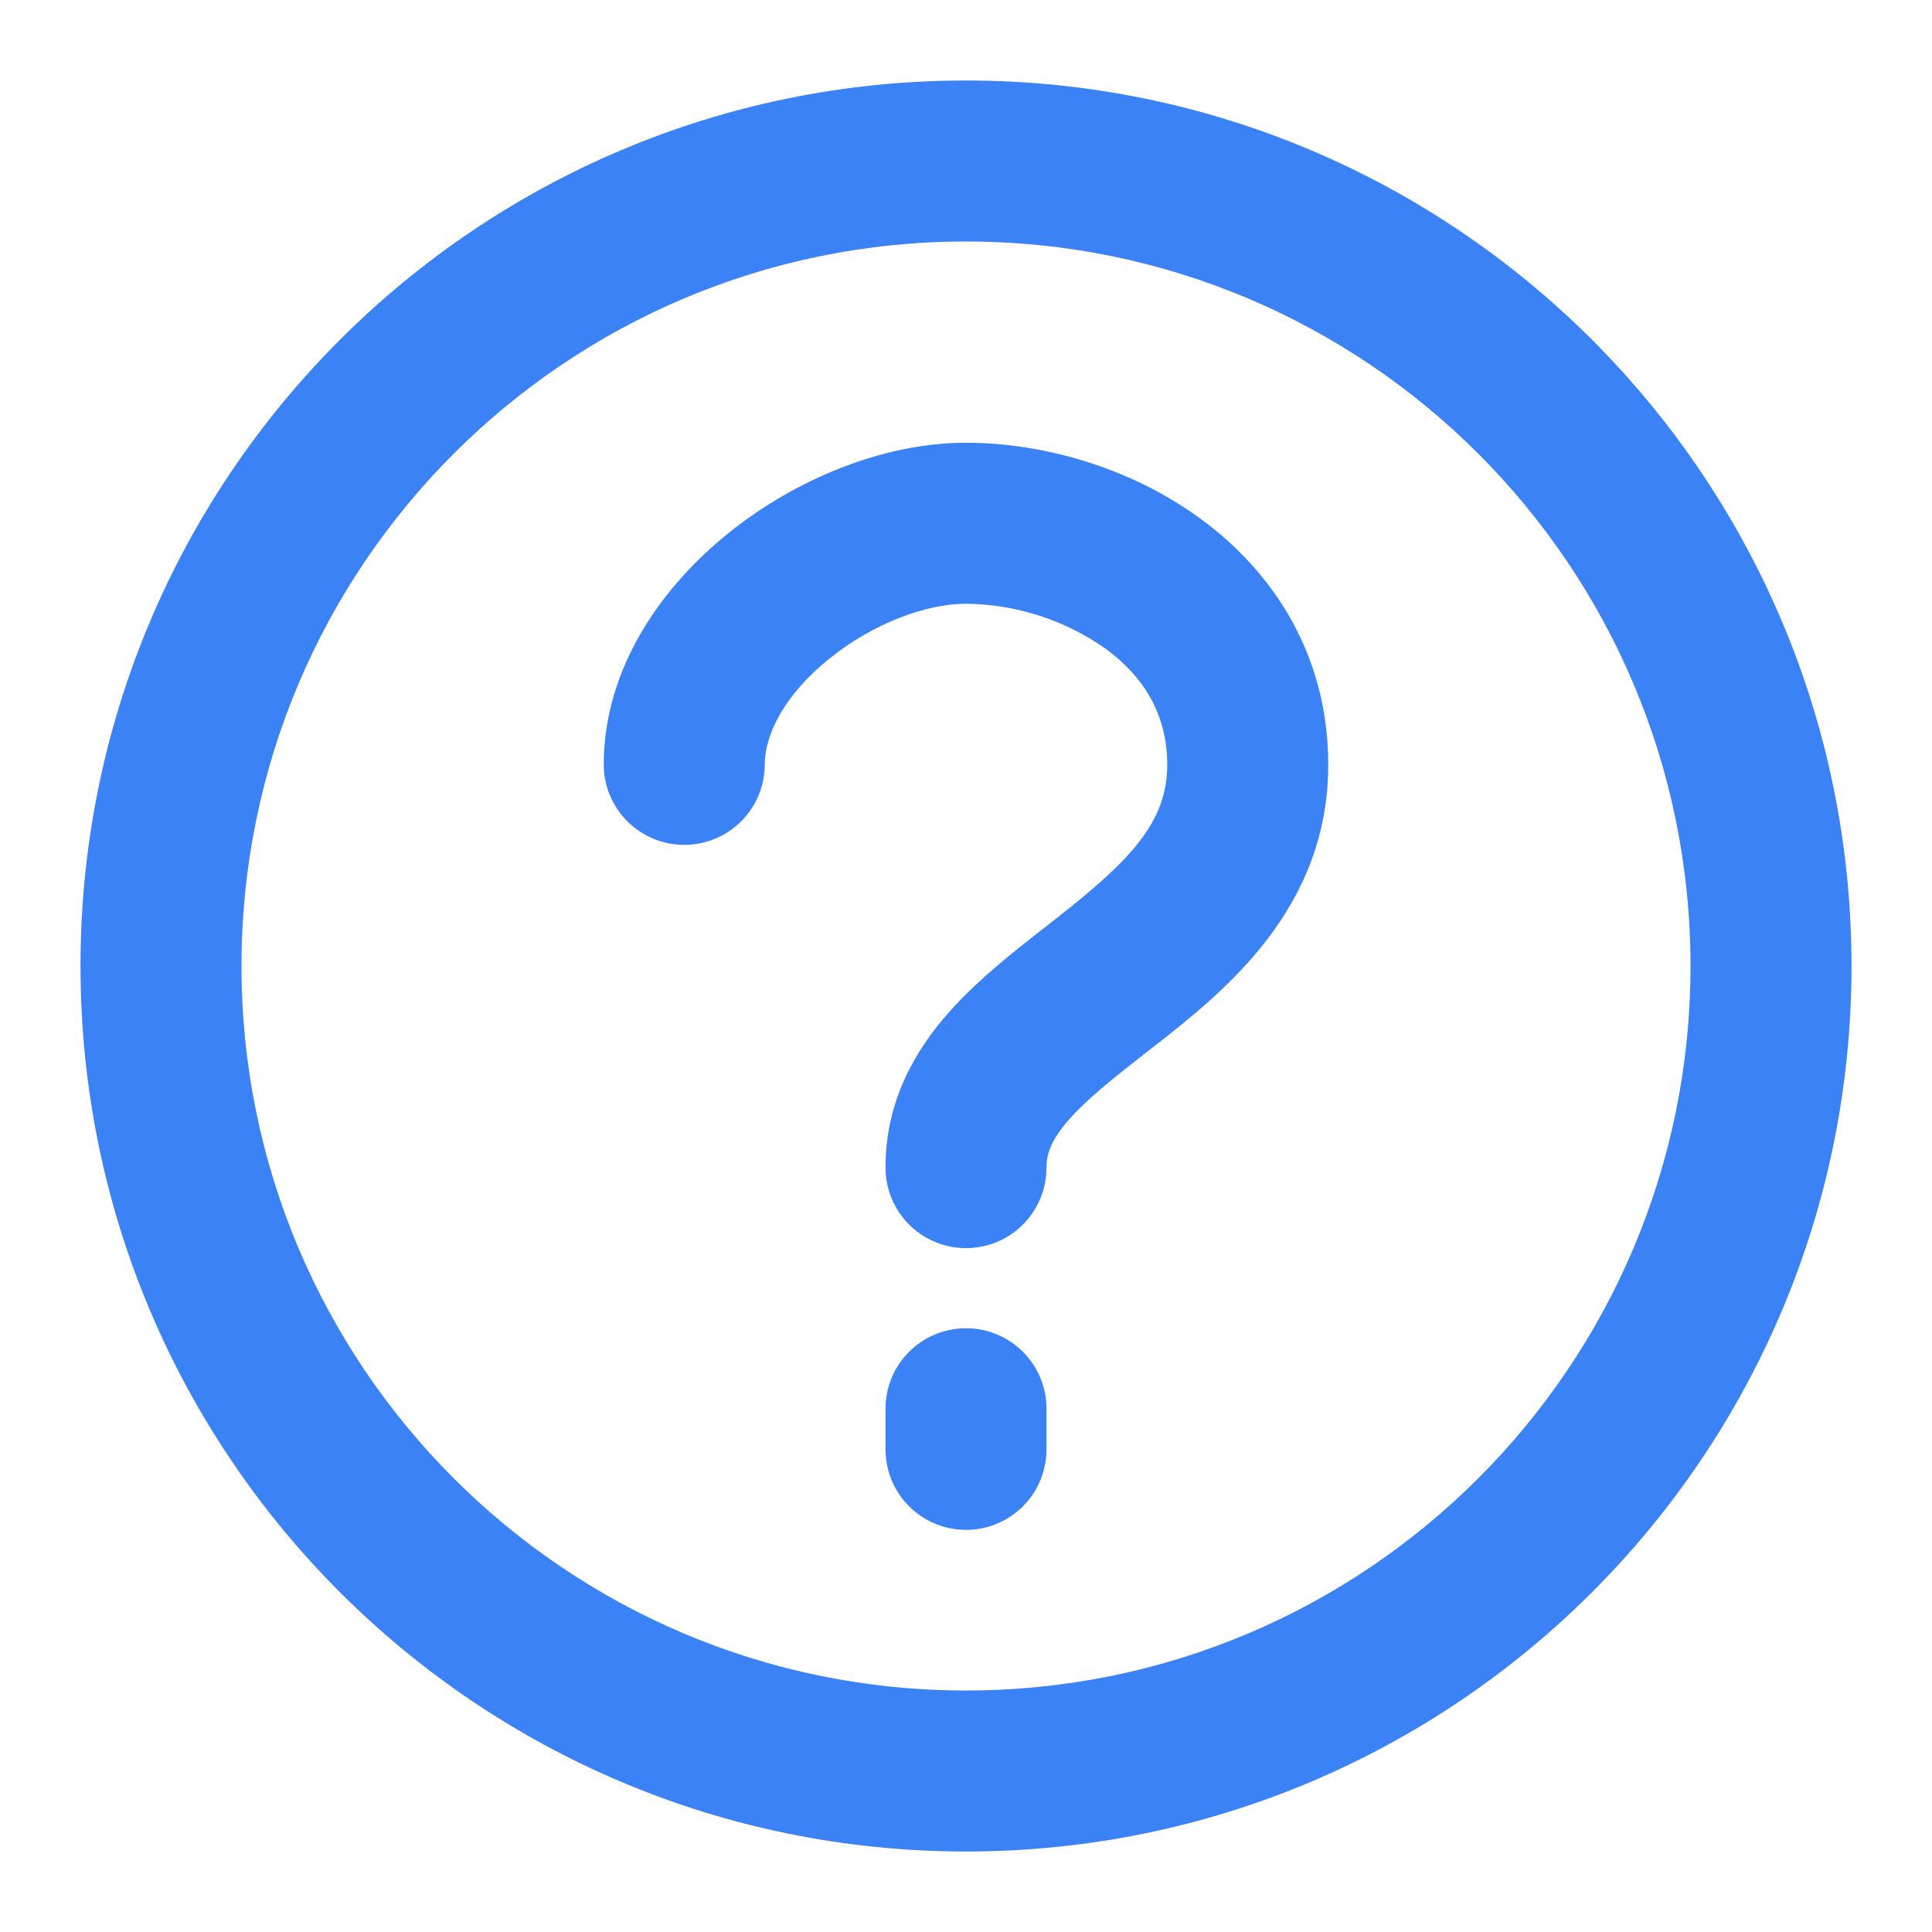
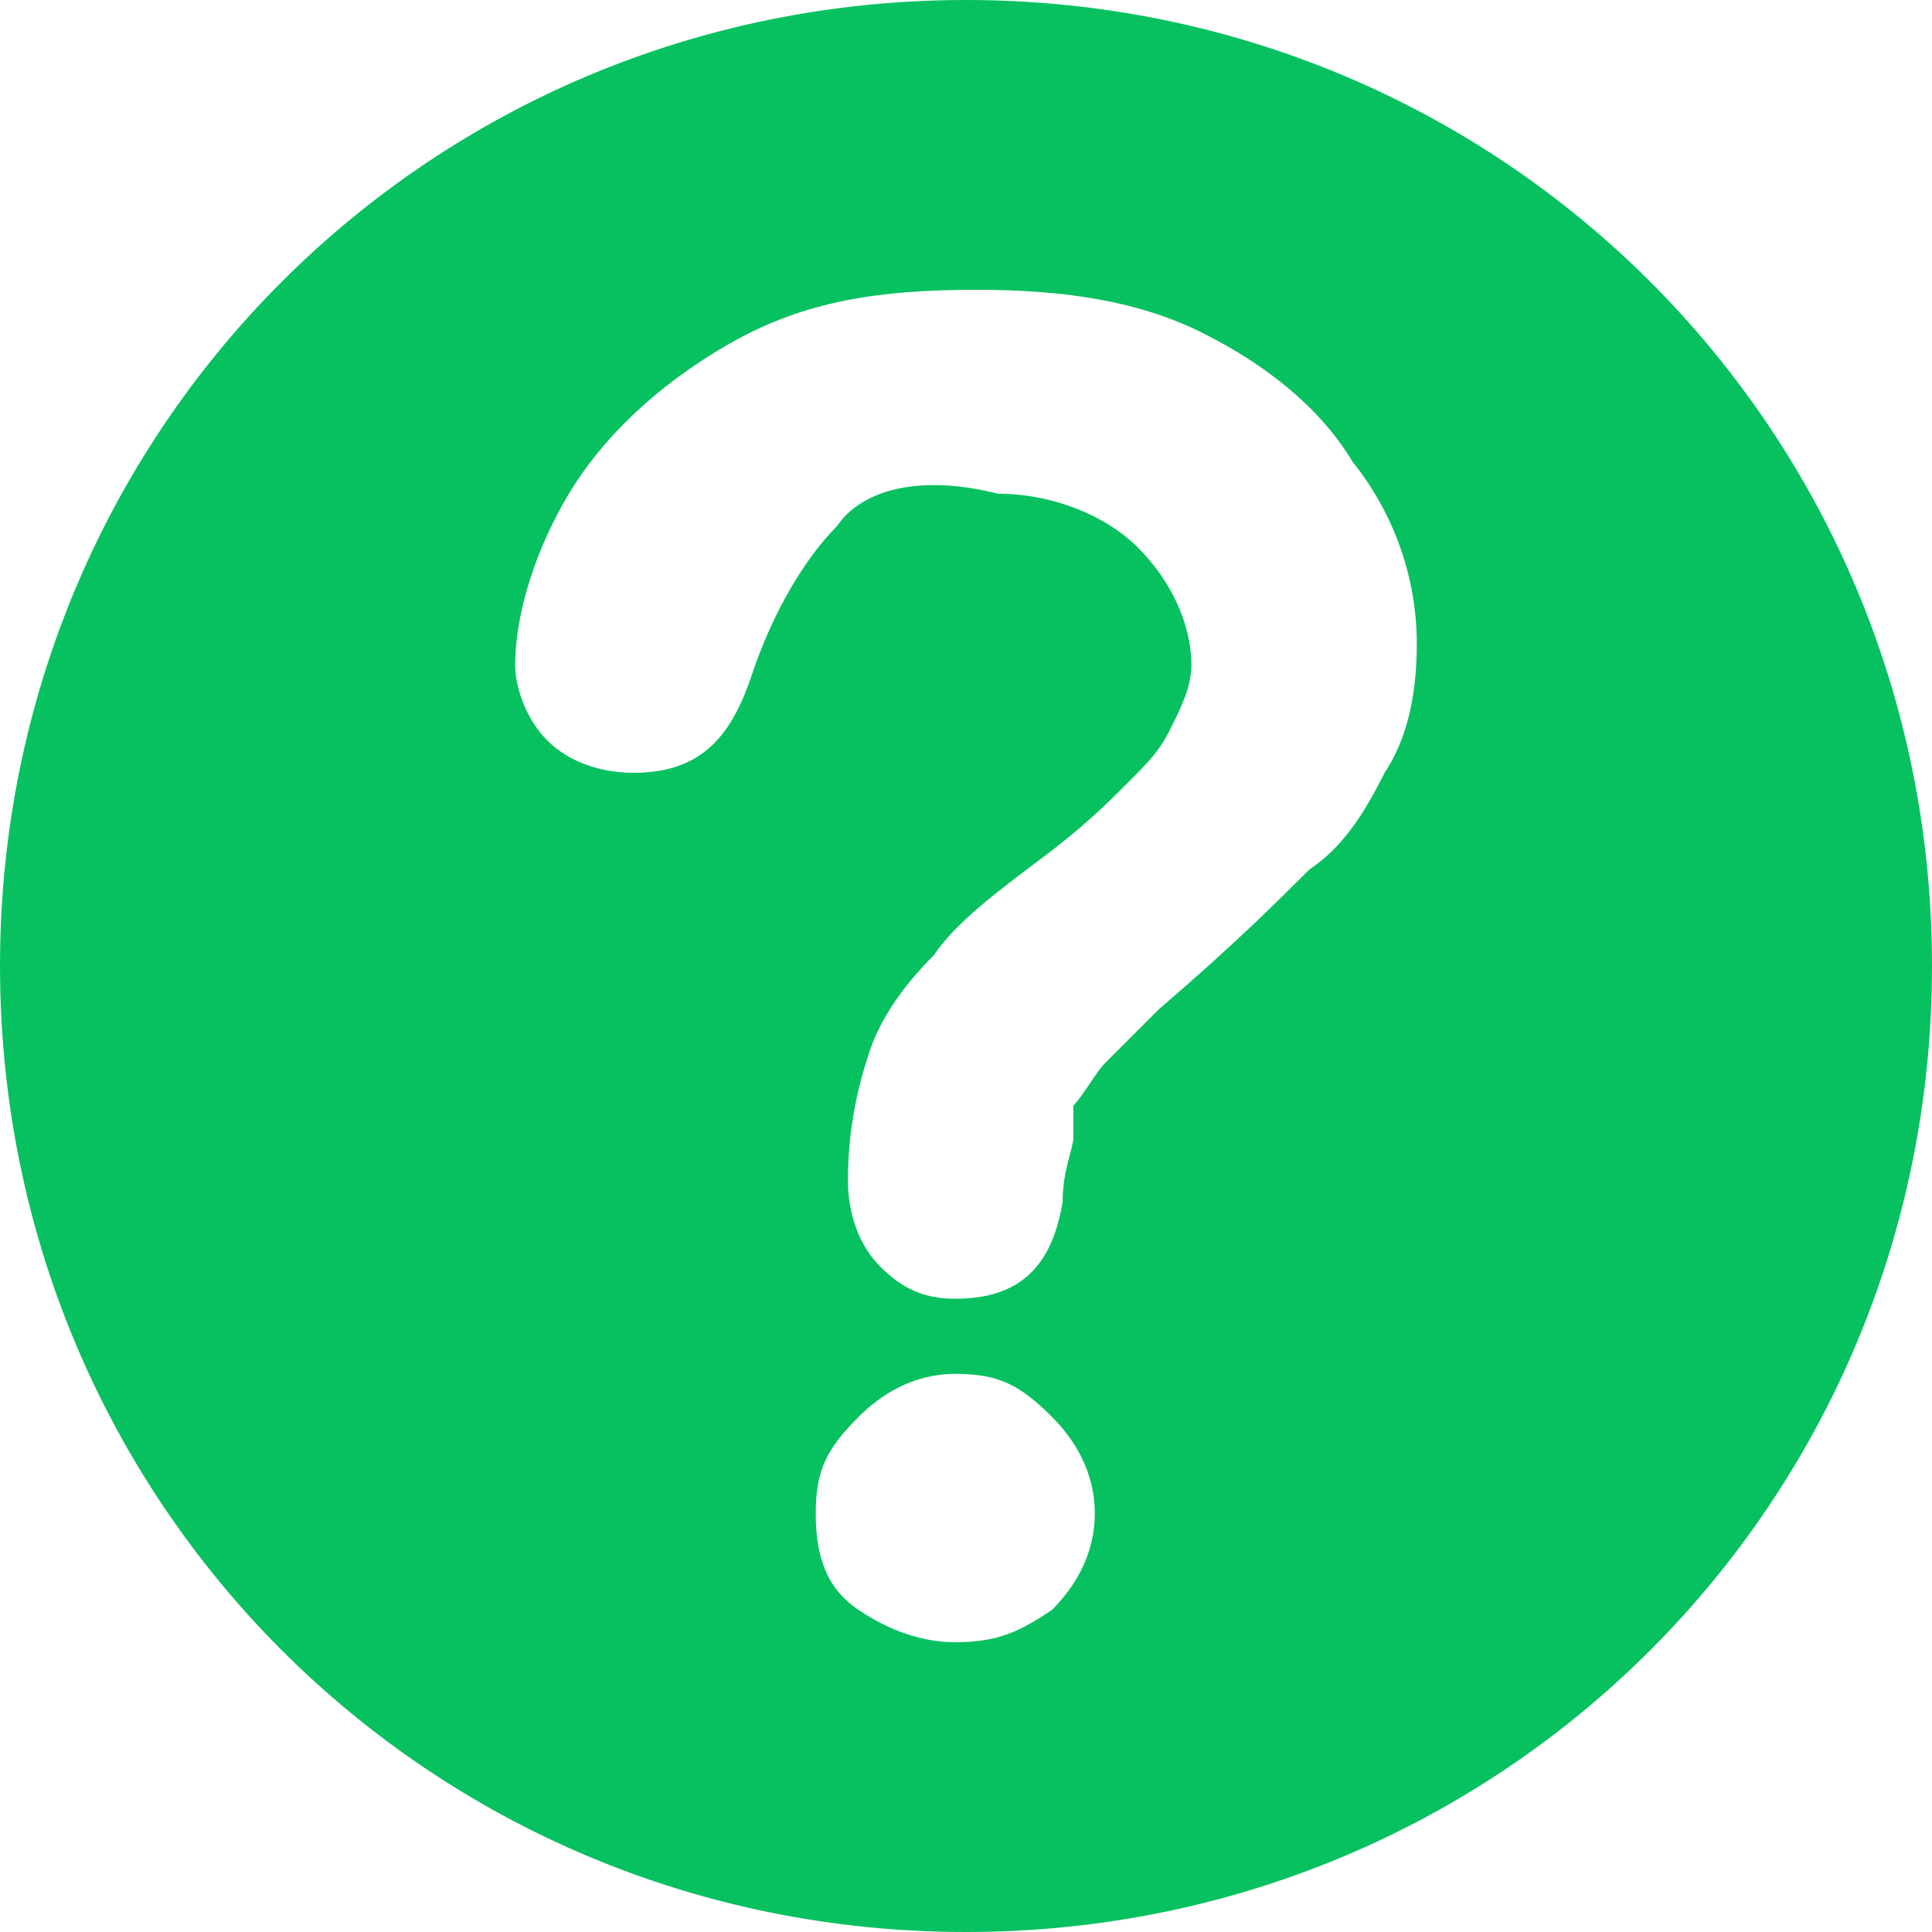
- <svg xmlns="http://www.w3.org/2000/svg" t="1678534295929" class="icon" viewBox="0 0 1024 1024" version="1.1" p-id="2767" width="600" height="600">
-   <path d="M512 128a384 384 0 1 0 0 768 384 384 0 0 0 0-768zM42.667 512C42.667 252.8 252.8 42.667 512 42.667s469.333 210.133 469.333 469.333-210.133 469.333-469.333 469.333S42.667 771.2 42.667 512z" fill="#3b82f6" p-id="2768" />
-   <path d="M439.68 349.013c-23.595 18.944-34.347 39.936-34.347 56.32a42.667 42.667 0 0 1-85.333 0c0-51.883 31.403-94.891 66.219-122.88C421.291 254.293 467.797 234.667 512 234.667c40.832 0 87.168 13.099 124.245 40.235 38.144 27.861 67.755 71.765 67.755 130.432 0 76.373-55.253 120.149-90.965 148.224l-6.059 4.693c-17.152 13.483-30.08 23.637-39.808 34.517-9.813 10.923-12.501 18.56-12.501 25.899a42.667 42.667 0 1 1-85.333 0c0-35.328 15.957-62.379 34.176-82.773 15.189-16.981 34.56-32.128 50.688-44.672l6.101-4.779c38.955-30.592 58.368-50.816 58.368-81.109 0-26.667-12.501-46.763-32.768-61.568A130.731 130.731 0 0 0 512 320c-20.864 0-49.067 10.24-72.32 29.013zM512 704a42.667 42.667 0 0 1 42.667 42.667v21.333a42.667 42.667 0 1 1-85.333 0v-21.333a42.667 42.667 0 0 1 42.667-42.667z" fill="#3b82f6" p-id="2769" />
+ <svg xmlns="http://www.w3.org/2000/svg" t="1697337623038" class="icon" viewBox="0 0 1024 1024" version="1.1" p-id="4029" width="180" height="180">
+   <path d="M512 0C227.556 0 0 227.556 0 512s227.556 512 512 512 512-227.556 512-512-227.556-512-512-512z m45.511 853.333c-17.067 11.378-28.444 17.067-51.2 17.067-17.067 0-34.133-5.689-51.2-17.067-17.067-11.378-22.756-28.444-22.756-51.2s5.689-34.133 22.756-51.2c11.378-11.378 28.444-22.756 51.2-22.756s34.133 5.689 51.2 22.756c11.378 11.378 22.756 28.444 22.756 51.2s-11.378 39.822-22.756 51.2z m176.356-443.733c-11.378 22.756-22.756 39.822-39.822 51.2-17.067 17.067-39.822 39.822-79.644 73.956l-28.444 28.444c-5.689 5.689-11.378 17.067-17.067 22.756v17.067c0 5.689-5.689 17.067-5.689 34.133-5.689 34.133-22.756 51.2-56.889 51.2-17.067 0-28.444-5.689-39.822-17.067-11.378-11.378-17.067-28.444-17.067-45.511 0-28.444 5.689-51.2 11.378-68.267 5.689-17.067 17.067-34.133 34.133-51.2 11.378-17.067 34.133-34.133 56.889-51.2 22.756-17.067 34.133-28.444 45.511-39.822s17.067-17.067 22.756-28.444c5.689-11.378 11.378-22.756 11.378-34.133 0-22.756-11.378-45.511-28.444-62.578-17.067-17.067-45.511-28.444-73.956-28.444-45.511-11.378-73.956 0-85.333 17.067-17.067 17.067-34.133 45.511-45.511 79.644-11.378 34.133-28.444 51.2-62.578 51.2-17.067 0-34.133-5.689-45.511-17.067-11.378-11.378-17.067-28.444-17.067-39.822 0-28.444 11.378-62.578 28.444-91.022s45.511-56.889 85.333-79.644c39.822-22.756 79.644-28.444 130.844-28.444 45.511 0 85.333 5.689 119.467 22.756 34.133 17.067 62.578 39.822 79.644 68.267 22.756 28.444 34.133 62.578 34.133 96.711 0 28.444-5.689 51.2-17.067 68.267z" fill="#07c160" p-id="4030" />
</svg>
